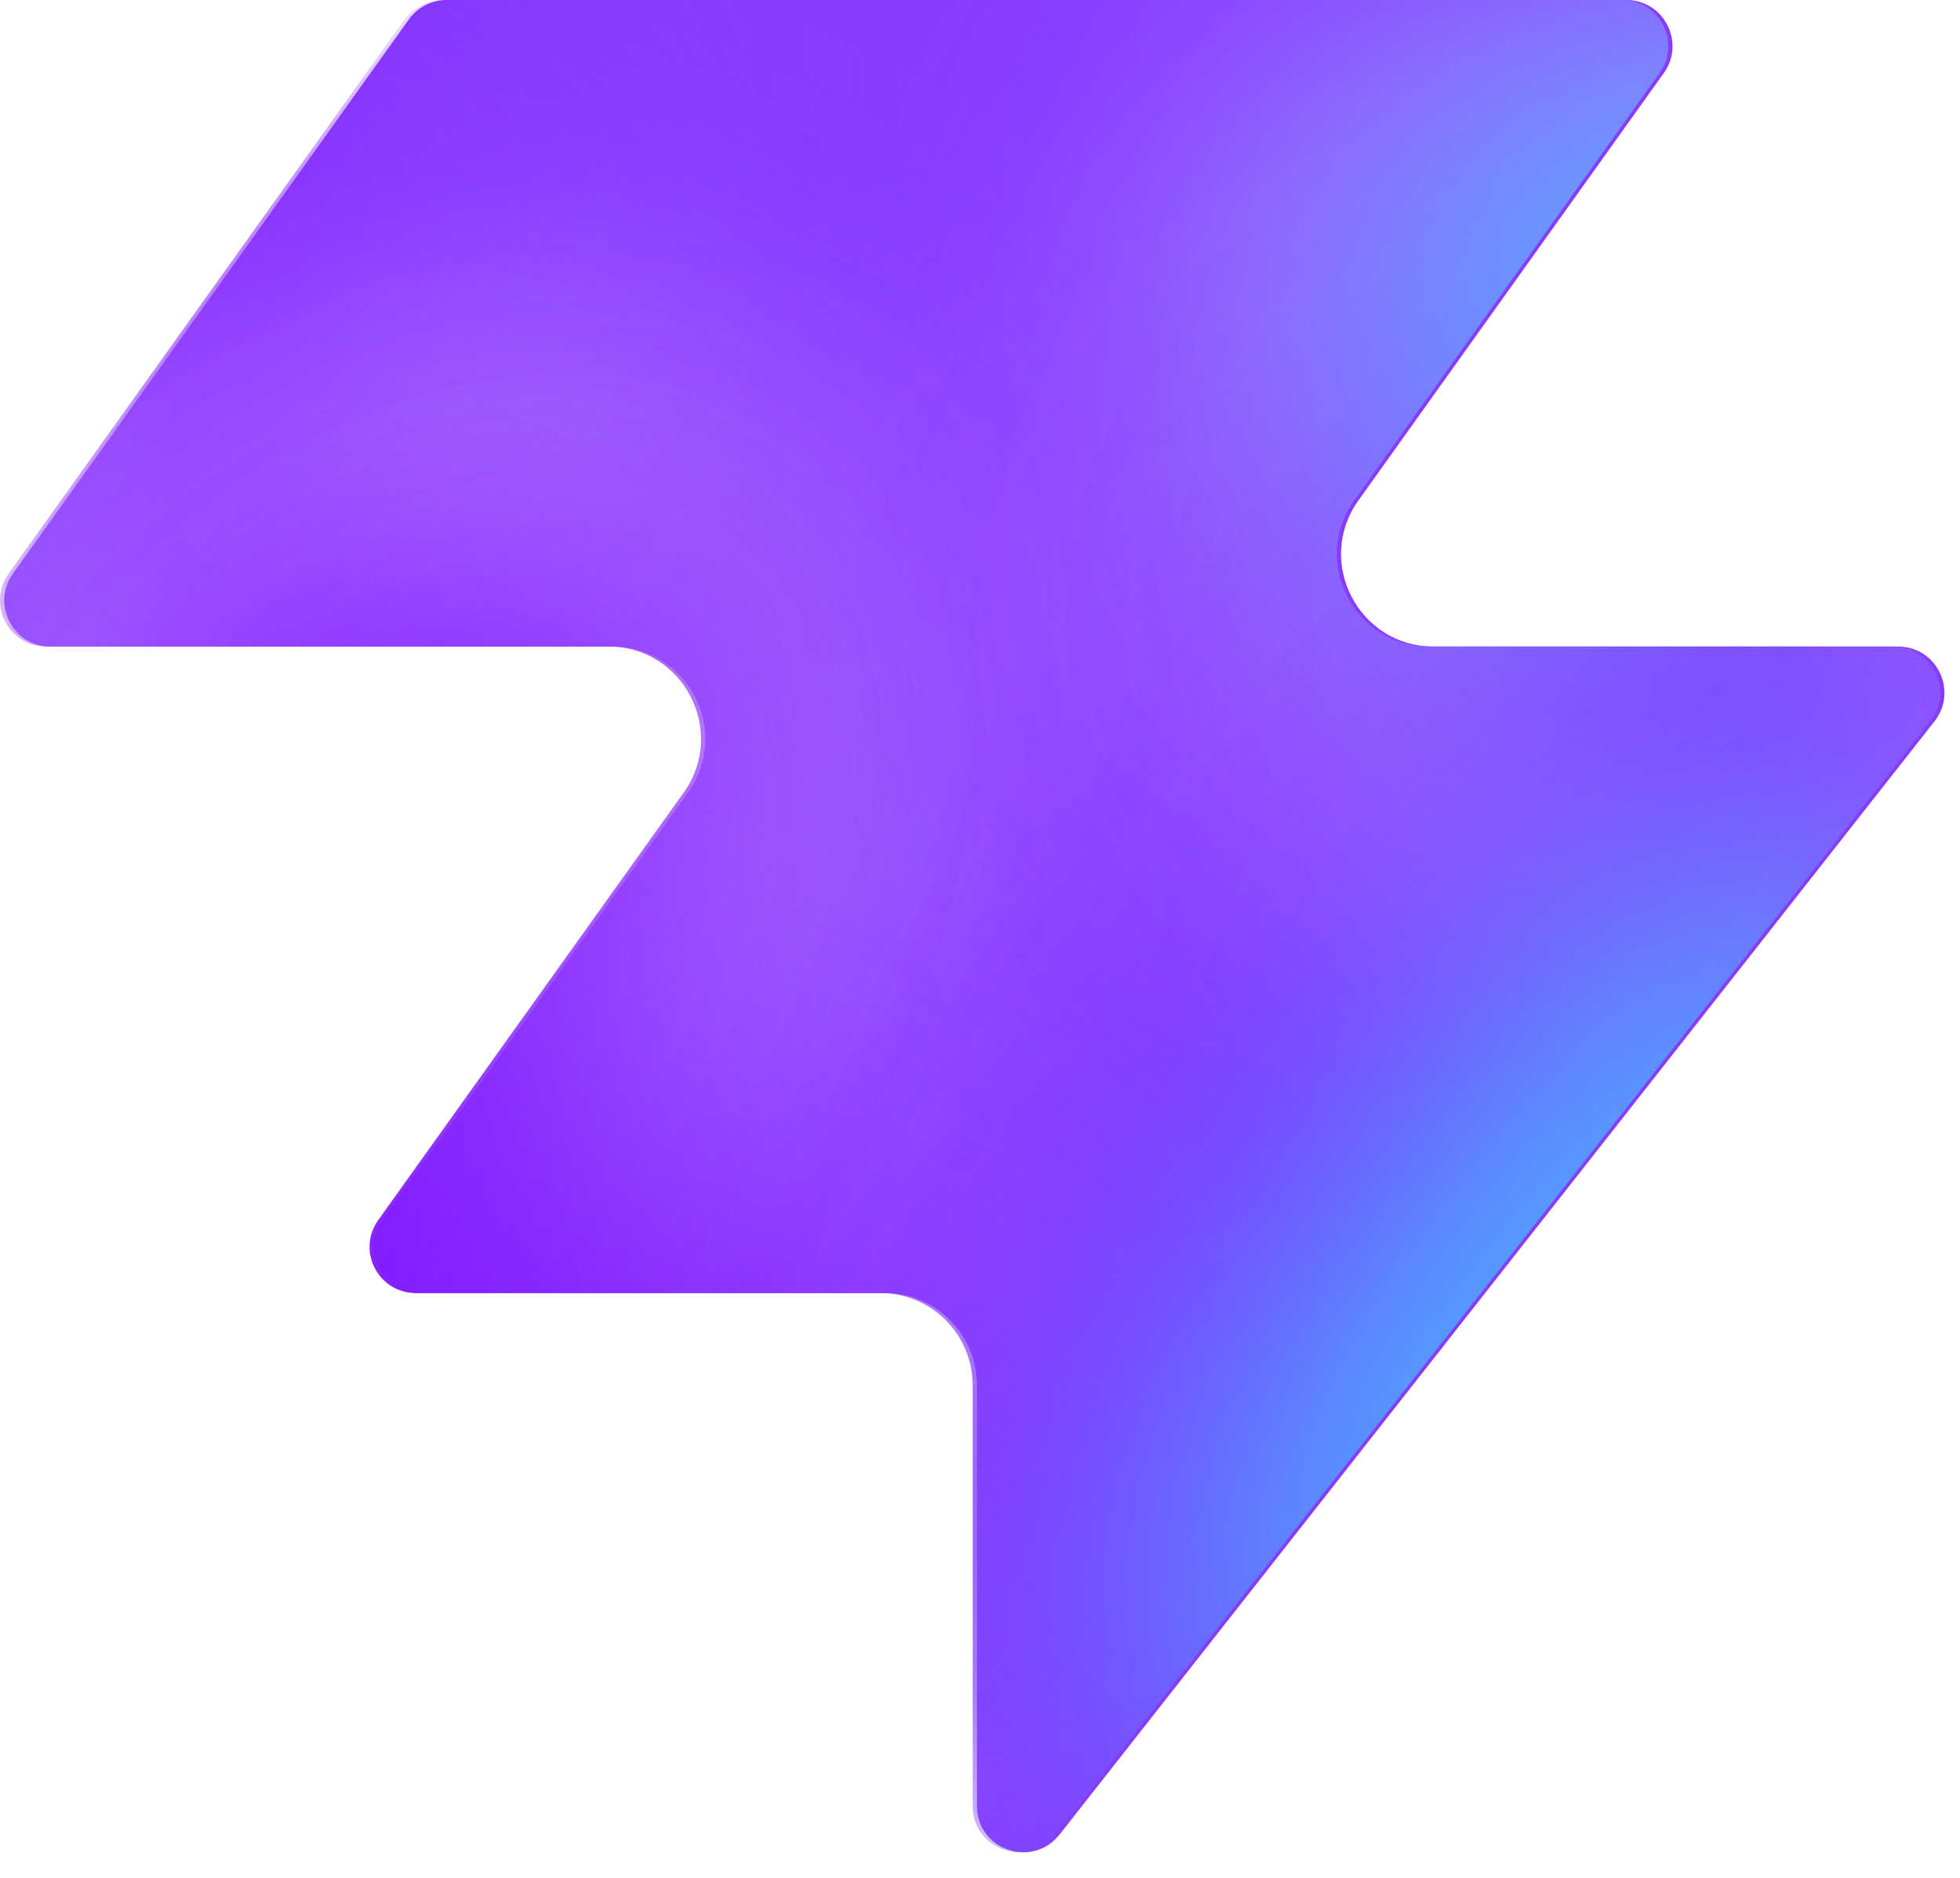
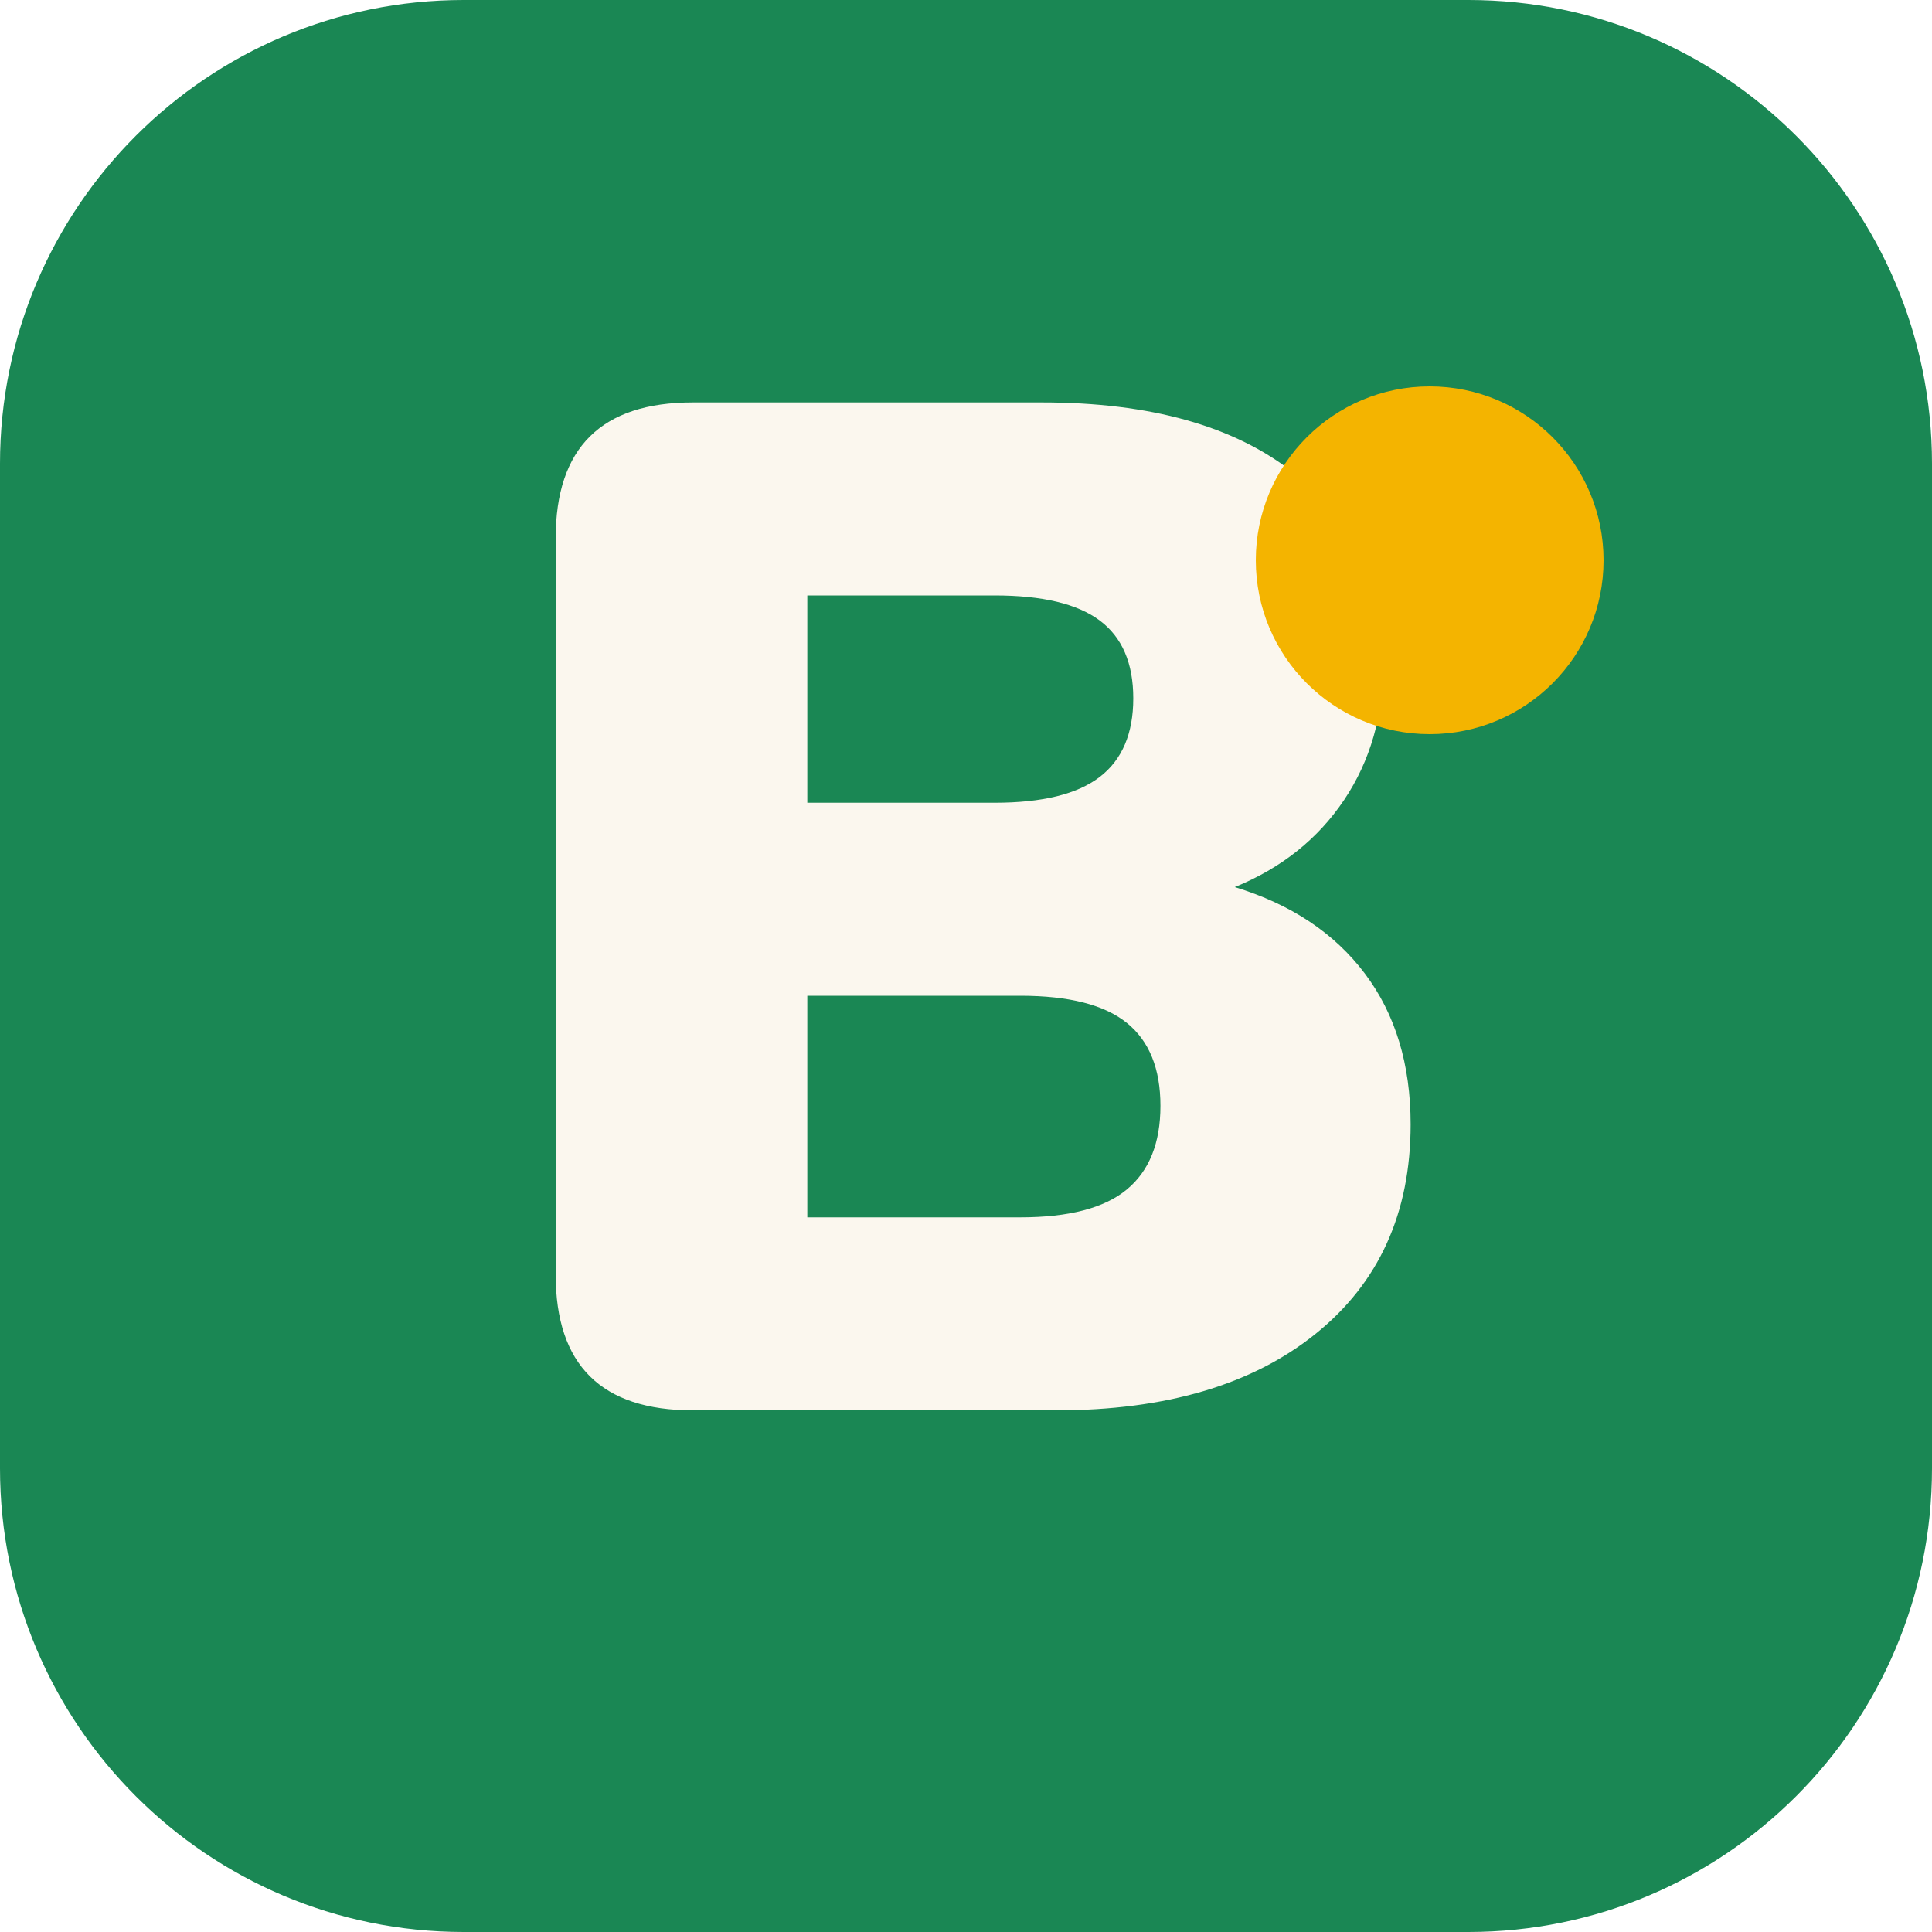
- <svg xmlns="http://www.w3.org/2000/svg" width="48" height="46" fill="none" viewBox="0 0 48 46">
-   <path fill="#863bff" d="M25.946 44.938c-.664.845-2.021.375-2.021-.698V33.937a2.26 2.26 0 0 0-2.262-2.262H10.287c-.92 0-1.456-1.04-.92-1.788l7.48-10.471c1.07-1.497 0-3.578-1.842-3.578H1.237c-.92 0-1.456-1.04-.92-1.788L10.013.474c.214-.297.556-.474.92-.474h28.894c.92 0 1.456 1.04.92 1.788l-7.48 10.471c-1.07 1.498 0 3.579 1.842 3.579h11.377c.943 0 1.473 1.088.89 1.83L25.947 44.94z" style="fill:#863bff;fill:color(display-p3 .525 .23 1);fill-opacity:1" />
-   <mask id="a" width="48" height="46" x="0" y="0" maskUnits="userSpaceOnUse" style="mask-type:alpha">
-     <path fill="#000" d="M25.842 44.938c-.664.844-2.021.375-2.021-.698V33.937a2.26 2.26 0 0 0-2.262-2.262H10.183c-.92 0-1.456-1.04-.92-1.788l7.48-10.471c1.07-1.498 0-3.579-1.842-3.579H1.133c-.92 0-1.456-1.04-.92-1.787L9.91.473c.214-.297.556-.474.92-.474h28.894c.92 0 1.456 1.04.92 1.788l-7.48 10.471c-1.07 1.498 0 3.578 1.842 3.578h11.377c.943 0 1.473 1.088.89 1.832L25.843 44.94z" style="fill:#000;fill-opacity:1" />
-   </mask>
-   <g mask="url(#a)">
-     <g filter="url(#b)">
-       <ellipse cx="5.508" cy="14.704" fill="#ede6ff" rx="5.508" ry="14.704" style="fill:#ede6ff;fill:color(display-p3 .927 .903 1);fill-opacity:1" transform="matrix(.00324 1 1 -.00324 -4.47 31.516)" />
-     </g>
-     <g filter="url(#c)">
-       <ellipse cx="10.399" cy="29.851" fill="#ede6ff" rx="10.399" ry="29.851" style="fill:#ede6ff;fill:color(display-p3 .927 .903 1);fill-opacity:1" transform="matrix(.00324 1 1 -.00324 -39.328 7.883)" />
-     </g>
-     <g filter="url(#d)">
-       <ellipse cx="5.508" cy="30.487" fill="#7e14ff" rx="5.508" ry="30.487" style="fill:#7e14ff;fill:color(display-p3 .492 .077 1);fill-opacity:1" transform="rotate(89.814 -25.913 -14.639)scale(1 -1)" />
-     </g>
-     <g filter="url(#e)">
-       <ellipse cx="5.508" cy="30.599" fill="#7e14ff" rx="5.508" ry="30.599" style="fill:#7e14ff;fill:color(display-p3 .492 .077 1);fill-opacity:1" transform="rotate(89.814 -32.644 -3.334)scale(1 -1)" />
-     </g>
-     <g filter="url(#f)">
-       <ellipse cx="5.508" cy="30.599" fill="#7e14ff" rx="5.508" ry="30.599" style="fill:#7e14ff;fill:color(display-p3 .492 .077 1);fill-opacity:1" transform="matrix(.00324 1 1 -.00324 -34.34 30.47)" />
-     </g>
-     <g filter="url(#g)">
-       <ellipse cx="14.072" cy="22.078" fill="#ede6ff" rx="14.072" ry="22.078" style="fill:#ede6ff;fill:color(display-p3 .927 .903 1);fill-opacity:1" transform="rotate(93.35 24.506 48.493)scale(-1 1)" />
-     </g>
-     <g filter="url(#h)">
-       <ellipse cx="3.47" cy="21.501" fill="#7e14ff" rx="3.47" ry="21.501" style="fill:#7e14ff;fill:color(display-p3 .492 .077 1);fill-opacity:1" transform="rotate(89.009 28.708 47.59)scale(-1 1)" />
-     </g>
-     <g filter="url(#i)">
-       <ellipse cx="3.47" cy="21.501" fill="#7e14ff" rx="3.47" ry="21.501" style="fill:#7e14ff;fill:color(display-p3 .492 .077 1);fill-opacity:1" transform="rotate(89.009 28.708 47.59)scale(-1 1)" />
-     </g>
-     <g filter="url(#j)">
-       <ellipse cx=".387" cy="8.972" fill="#7e14ff" rx="4.407" ry="29.108" style="fill:#7e14ff;fill:color(display-p3 .492 .077 1);fill-opacity:1" transform="rotate(39.51 .387 8.972)" />
-     </g>
-     <g filter="url(#k)">
-       <ellipse cx="47.523" cy="-6.092" fill="#7e14ff" rx="4.407" ry="29.108" style="fill:#7e14ff;fill:color(display-p3 .492 .077 1);fill-opacity:1" transform="rotate(37.892 47.523 -6.092)" />
-     </g>
-     <g filter="url(#l)">
-       <ellipse cx="41.412" cy="6.333" fill="#47bfff" rx="5.971" ry="9.665" style="fill:#47bfff;fill:color(display-p3 .28 .748 1);fill-opacity:1" transform="rotate(37.892 41.412 6.333)" />
-     </g>
-     <g filter="url(#m)">
-       <ellipse cx="-1.879" cy="38.332" fill="#7e14ff" rx="4.407" ry="29.108" style="fill:#7e14ff;fill:color(display-p3 .492 .077 1);fill-opacity:1" transform="rotate(37.892 -1.88 38.332)" />
-     </g>
-     <g filter="url(#n)">
-       <ellipse cx="-1.879" cy="38.332" fill="#7e14ff" rx="4.407" ry="29.108" style="fill:#7e14ff;fill:color(display-p3 .492 .077 1);fill-opacity:1" transform="rotate(37.892 -1.88 38.332)" />
-     </g>
-     <g filter="url(#o)">
-       <ellipse cx="35.651" cy="29.907" fill="#7e14ff" rx="4.407" ry="29.108" style="fill:#7e14ff;fill:color(display-p3 .492 .077 1);fill-opacity:1" transform="rotate(37.892 35.651 29.907)" />
-     </g>
-     <g filter="url(#p)">
-       <ellipse cx="38.418" cy="32.4" fill="#47bfff" rx="5.971" ry="15.297" style="fill:#47bfff;fill:color(display-p3 .28 .748 1);fill-opacity:1" transform="rotate(37.892 38.418 32.4)" />
-     </g>
+ <svg xmlns="http://www.w3.org/2000/svg" viewBox="0 0 100 100" width="100" height="100" role="img" aria-label="ContaBu">
+   <rect width="100" height="100" rx="24" fill="#1A8754" />
+   <g fill="#FBF7EE" transform="translate(24.026 73) scale(0.074 -0.074)">
+     <path d="M160 0Q64 0 64 95V610Q64 705 160 705H404Q518 705 580.5 655.5Q643 606 643 523Q643 468 615.5 427.0Q588 386 539 366Q598 348 630.0 305.5Q662 263 662 200Q662 107 595.5 53.5Q529 0 414 0ZM240 425H371Q421 425 444.5 443.0Q468 461 468 498Q468 535 444.5 552.5Q421 570 371 570H240ZM240 135H389Q440 135 463.5 154.5Q487 174 487 213Q487 252 463.5 271.0Q440 290 389 290H240Z" />
  </g>
-   <defs>
-     <filter id="b" width="60.045" height="41.654" x="-19.77" y="16.149" color-interpolation-filters="sRGB" filterUnits="userSpaceOnUse">
-       <feFlood flood-opacity="0" result="BackgroundImageFix" />
-       <feBlend in="SourceGraphic" in2="BackgroundImageFix" result="shape" />
-       <feGaussianBlur result="effect1_foregroundBlur_2002_17158" stdDeviation="7.659" />
-     </filter>
-     <filter id="c" width="90.34" height="51.437" x="-54.613" y="-7.533" color-interpolation-filters="sRGB" filterUnits="userSpaceOnUse">
-       <feFlood flood-opacity="0" result="BackgroundImageFix" />
-       <feBlend in="SourceGraphic" in2="BackgroundImageFix" result="shape" />
-       <feGaussianBlur result="effect1_foregroundBlur_2002_17158" stdDeviation="7.659" />
-     </filter>
-     <filter id="d" width="79.355" height="29.4" x="-49.64" y="2.03" color-interpolation-filters="sRGB" filterUnits="userSpaceOnUse">
-       <feFlood flood-opacity="0" result="BackgroundImageFix" />
-       <feBlend in="SourceGraphic" in2="BackgroundImageFix" result="shape" />
-       <feGaussianBlur result="effect1_foregroundBlur_2002_17158" stdDeviation="4.596" />
-     </filter>
-     <filter id="e" width="79.579" height="29.4" x="-45.045" y="20.029" color-interpolation-filters="sRGB" filterUnits="userSpaceOnUse">
-       <feFlood flood-opacity="0" result="BackgroundImageFix" />
-       <feBlend in="SourceGraphic" in2="BackgroundImageFix" result="shape" />
-       <feGaussianBlur result="effect1_foregroundBlur_2002_17158" stdDeviation="4.596" />
-     </filter>
-     <filter id="f" width="79.579" height="29.4" x="-43.513" y="21.178" color-interpolation-filters="sRGB" filterUnits="userSpaceOnUse">
-       <feFlood flood-opacity="0" result="BackgroundImageFix" />
-       <feBlend in="SourceGraphic" in2="BackgroundImageFix" result="shape" />
-       <feGaussianBlur result="effect1_foregroundBlur_2002_17158" stdDeviation="4.596" />
-     </filter>
-     <filter id="g" width="74.749" height="58.852" x="15.756" y="-17.901" color-interpolation-filters="sRGB" filterUnits="userSpaceOnUse">
-       <feFlood flood-opacity="0" result="BackgroundImageFix" />
-       <feBlend in="SourceGraphic" in2="BackgroundImageFix" result="shape" />
-       <feGaussianBlur result="effect1_foregroundBlur_2002_17158" stdDeviation="7.659" />
-     </filter>
-     <filter id="h" width="61.377" height="25.362" x="23.548" y="2.284" color-interpolation-filters="sRGB" filterUnits="userSpaceOnUse">
-       <feFlood flood-opacity="0" result="BackgroundImageFix" />
-       <feBlend in="SourceGraphic" in2="BackgroundImageFix" result="shape" />
-       <feGaussianBlur result="effect1_foregroundBlur_2002_17158" stdDeviation="4.596" />
-     </filter>
-     <filter id="i" width="61.377" height="25.362" x="23.548" y="2.284" color-interpolation-filters="sRGB" filterUnits="userSpaceOnUse">
-       <feFlood flood-opacity="0" result="BackgroundImageFix" />
-       <feBlend in="SourceGraphic" in2="BackgroundImageFix" result="shape" />
-       <feGaussianBlur result="effect1_foregroundBlur_2002_17158" stdDeviation="4.596" />
-     </filter>
-     <filter id="j" width="56.045" height="63.649" x="-27.636" y="-22.853" color-interpolation-filters="sRGB" filterUnits="userSpaceOnUse">
-       <feFlood flood-opacity="0" result="BackgroundImageFix" />
-       <feBlend in="SourceGraphic" in2="BackgroundImageFix" result="shape" />
-       <feGaussianBlur result="effect1_foregroundBlur_2002_17158" stdDeviation="4.596" />
-     </filter>
-     <filter id="k" width="54.814" height="64.646" x="20.116" y="-38.415" color-interpolation-filters="sRGB" filterUnits="userSpaceOnUse">
-       <feFlood flood-opacity="0" result="BackgroundImageFix" />
-       <feBlend in="SourceGraphic" in2="BackgroundImageFix" result="shape" />
-       <feGaussianBlur result="effect1_foregroundBlur_2002_17158" stdDeviation="4.596" />
-     </filter>
-     <filter id="l" width="33.541" height="35.313" x="24.641" y="-11.323" color-interpolation-filters="sRGB" filterUnits="userSpaceOnUse">
-       <feFlood flood-opacity="0" result="BackgroundImageFix" />
-       <feBlend in="SourceGraphic" in2="BackgroundImageFix" result="shape" />
-       <feGaussianBlur result="effect1_foregroundBlur_2002_17158" stdDeviation="4.596" />
-     </filter>
-     <filter id="m" width="54.814" height="64.646" x="-29.286" y="6.009" color-interpolation-filters="sRGB" filterUnits="userSpaceOnUse">
-       <feFlood flood-opacity="0" result="BackgroundImageFix" />
-       <feBlend in="SourceGraphic" in2="BackgroundImageFix" result="shape" />
-       <feGaussianBlur result="effect1_foregroundBlur_2002_17158" stdDeviation="4.596" />
-     </filter>
-     <filter id="n" width="54.814" height="64.646" x="-29.286" y="6.009" color-interpolation-filters="sRGB" filterUnits="userSpaceOnUse">
-       <feFlood flood-opacity="0" result="BackgroundImageFix" />
-       <feBlend in="SourceGraphic" in2="BackgroundImageFix" result="shape" />
-       <feGaussianBlur result="effect1_foregroundBlur_2002_17158" stdDeviation="4.596" />
-     </filter>
-     <filter id="o" width="54.814" height="64.646" x="8.244" y="-2.416" color-interpolation-filters="sRGB" filterUnits="userSpaceOnUse">
-       <feFlood flood-opacity="0" result="BackgroundImageFix" />
-       <feBlend in="SourceGraphic" in2="BackgroundImageFix" result="shape" />
-       <feGaussianBlur result="effect1_foregroundBlur_2002_17158" stdDeviation="4.596" />
-     </filter>
-     <filter id="p" width="39.409" height="43.623" x="18.713" y="10.588" color-interpolation-filters="sRGB" filterUnits="userSpaceOnUse">
-       <feFlood flood-opacity="0" result="BackgroundImageFix" />
-       <feBlend in="SourceGraphic" in2="BackgroundImageFix" result="shape" />
-       <feGaussianBlur result="effect1_foregroundBlur_2002_17158" stdDeviation="4.596" />
-     </filter>
-   </defs>
+   <circle cx="74" cy="29" r="9" fill="#F4B400" />
</svg>
